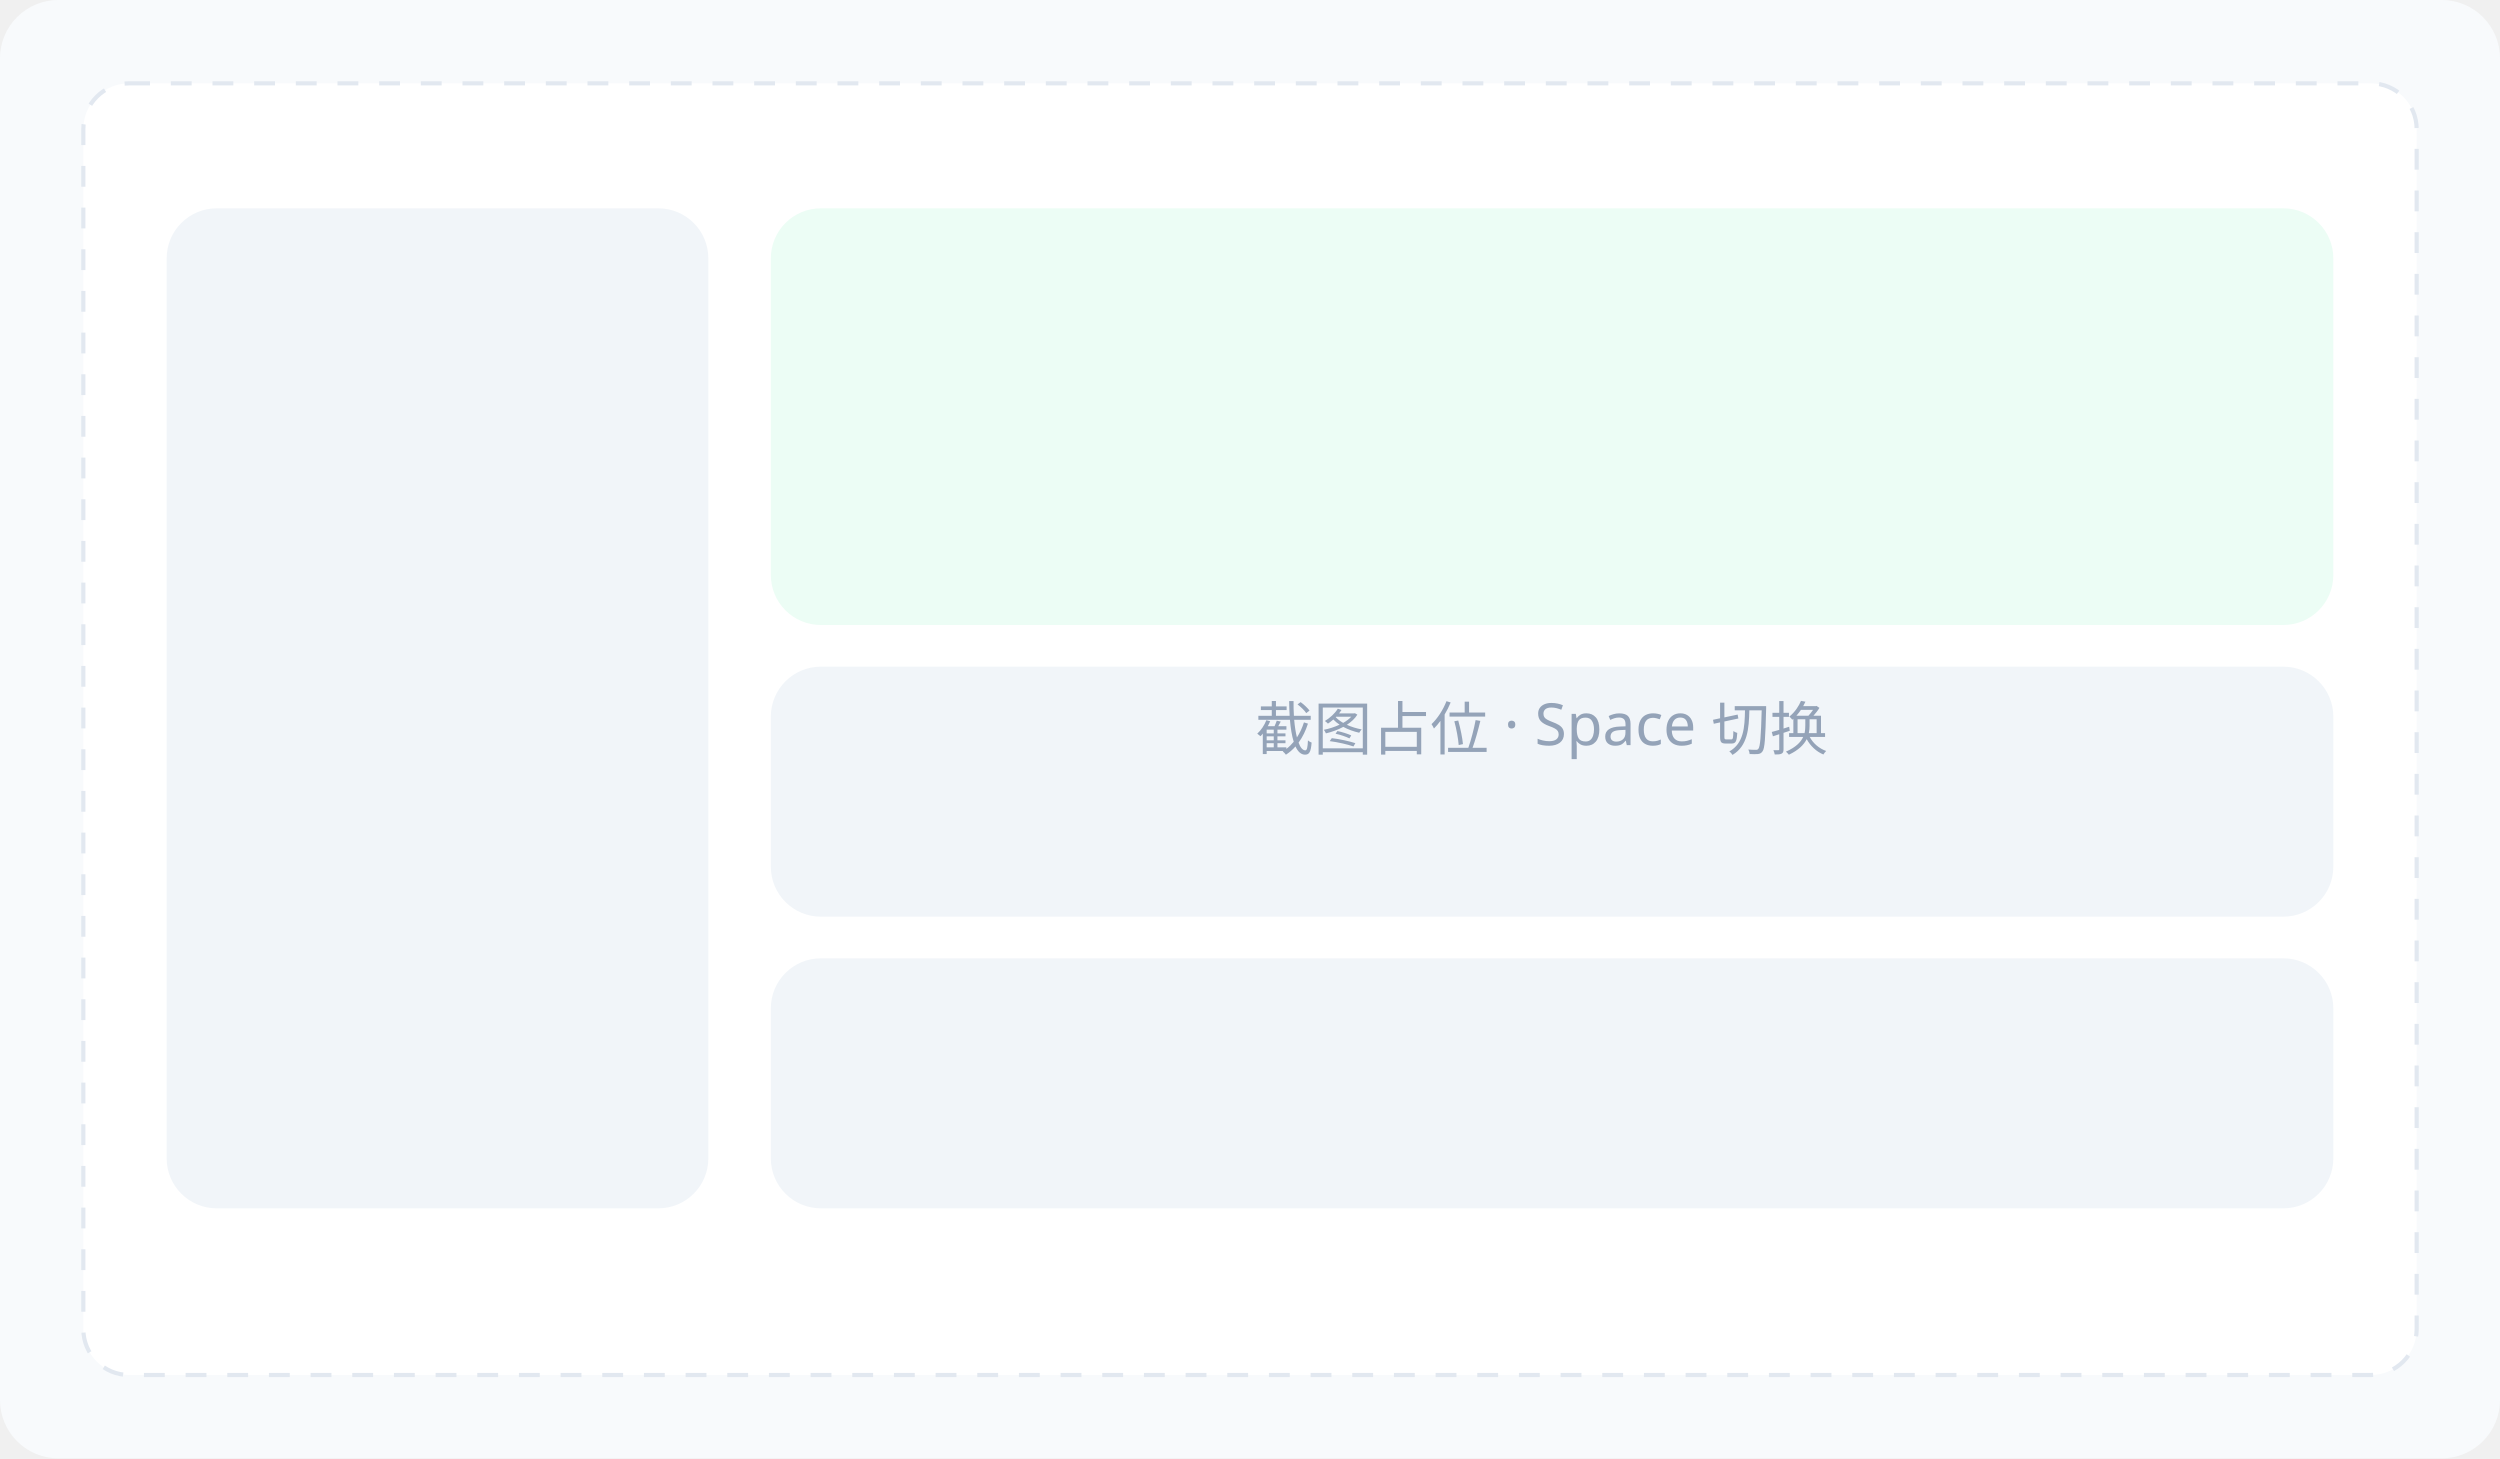
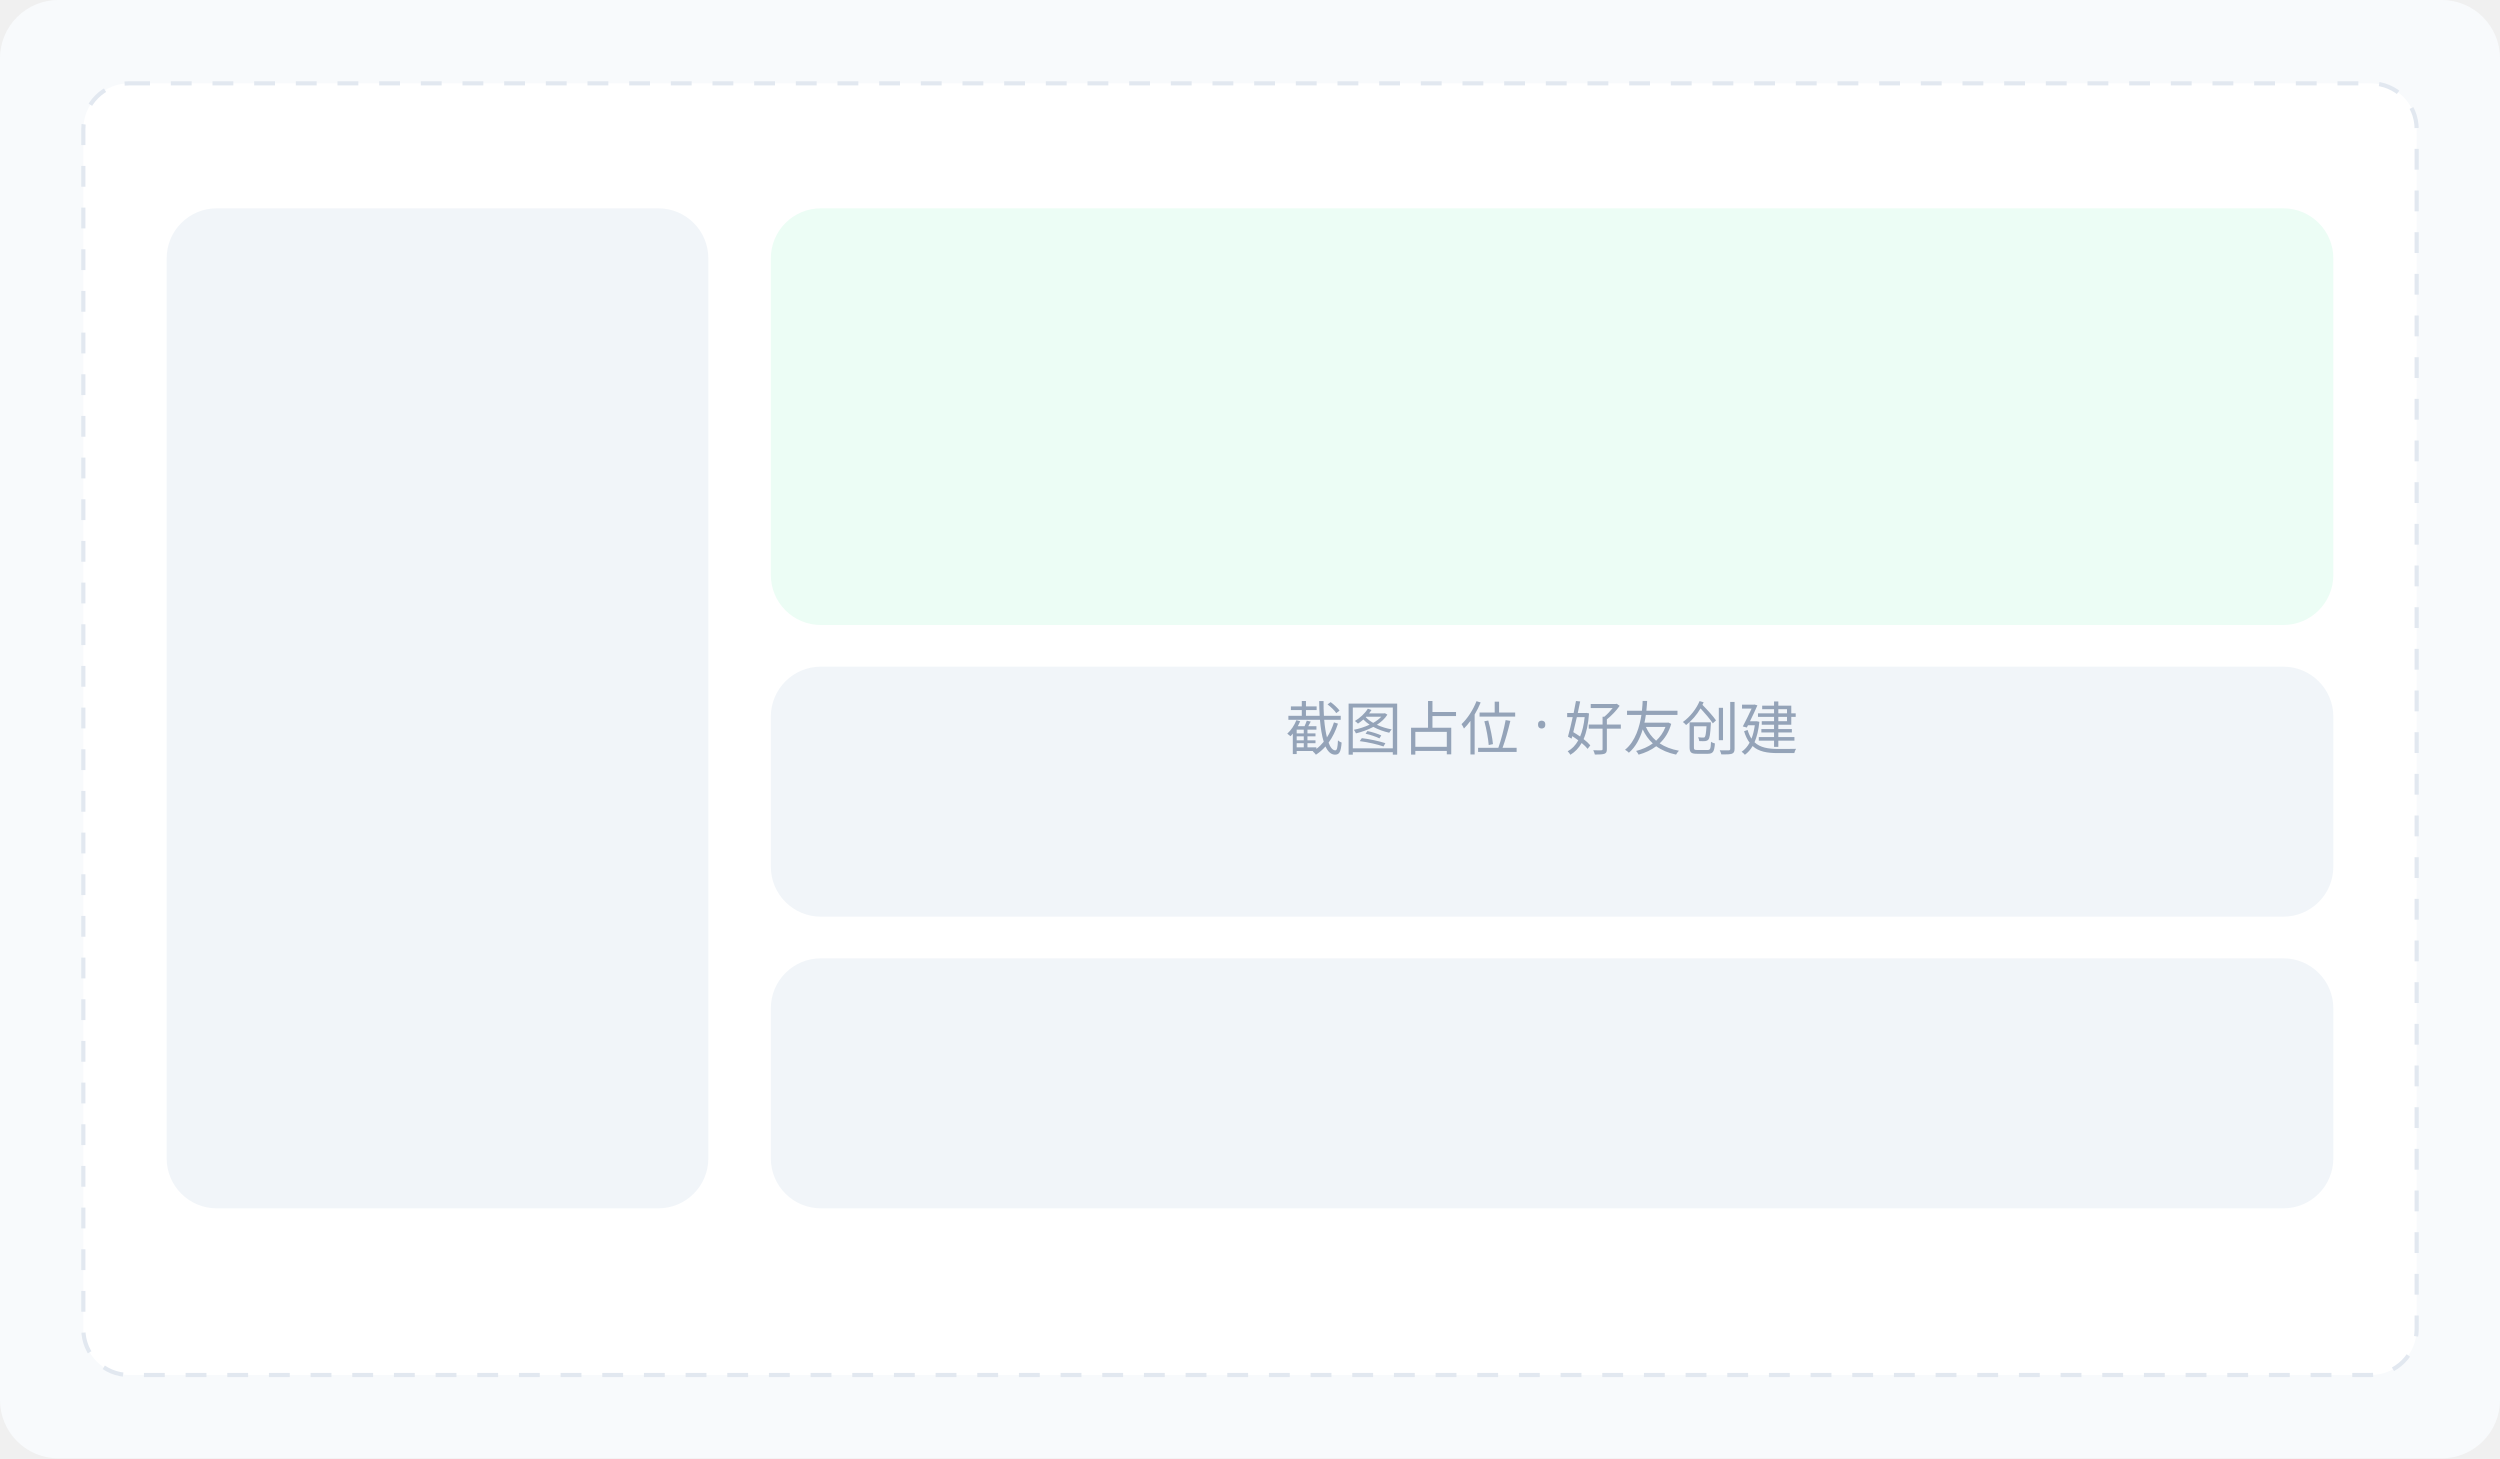
<svg xmlns="http://www.w3.org/2000/svg" width="1200" height="700" viewBox="0 0 1200 700" fill="none">
  <rect width="1200" height="700" rx="28" fill="#F8FAFC" />
  <rect x="40" y="40" width="1120" height="620" rx="22" fill="#FFFFFF" stroke="#E2E8F0" stroke-width="2" stroke-dasharray="10 10" />
  <rect x="80" y="100" width="260" height="480" rx="24" fill="#F1F5F9" />
  <rect x="370" y="100" width="750" height="200" rx="24" fill="#ECFDF5" />
  <rect x="370" y="320" width="750" height="120" rx="24" fill="#F1F5F9" />
  <rect x="370" y="460" width="750" height="120" rx="24" fill="#F1F5F9" />
  <text x="740" y="360" text-anchor="middle" fill="#94A3B8" font-family="Noto Sans SC, sans-serif" font-size="28">
-     截图占位 · Space 切换
+     截图占位 · 好友创建
  </text>
</svg>
